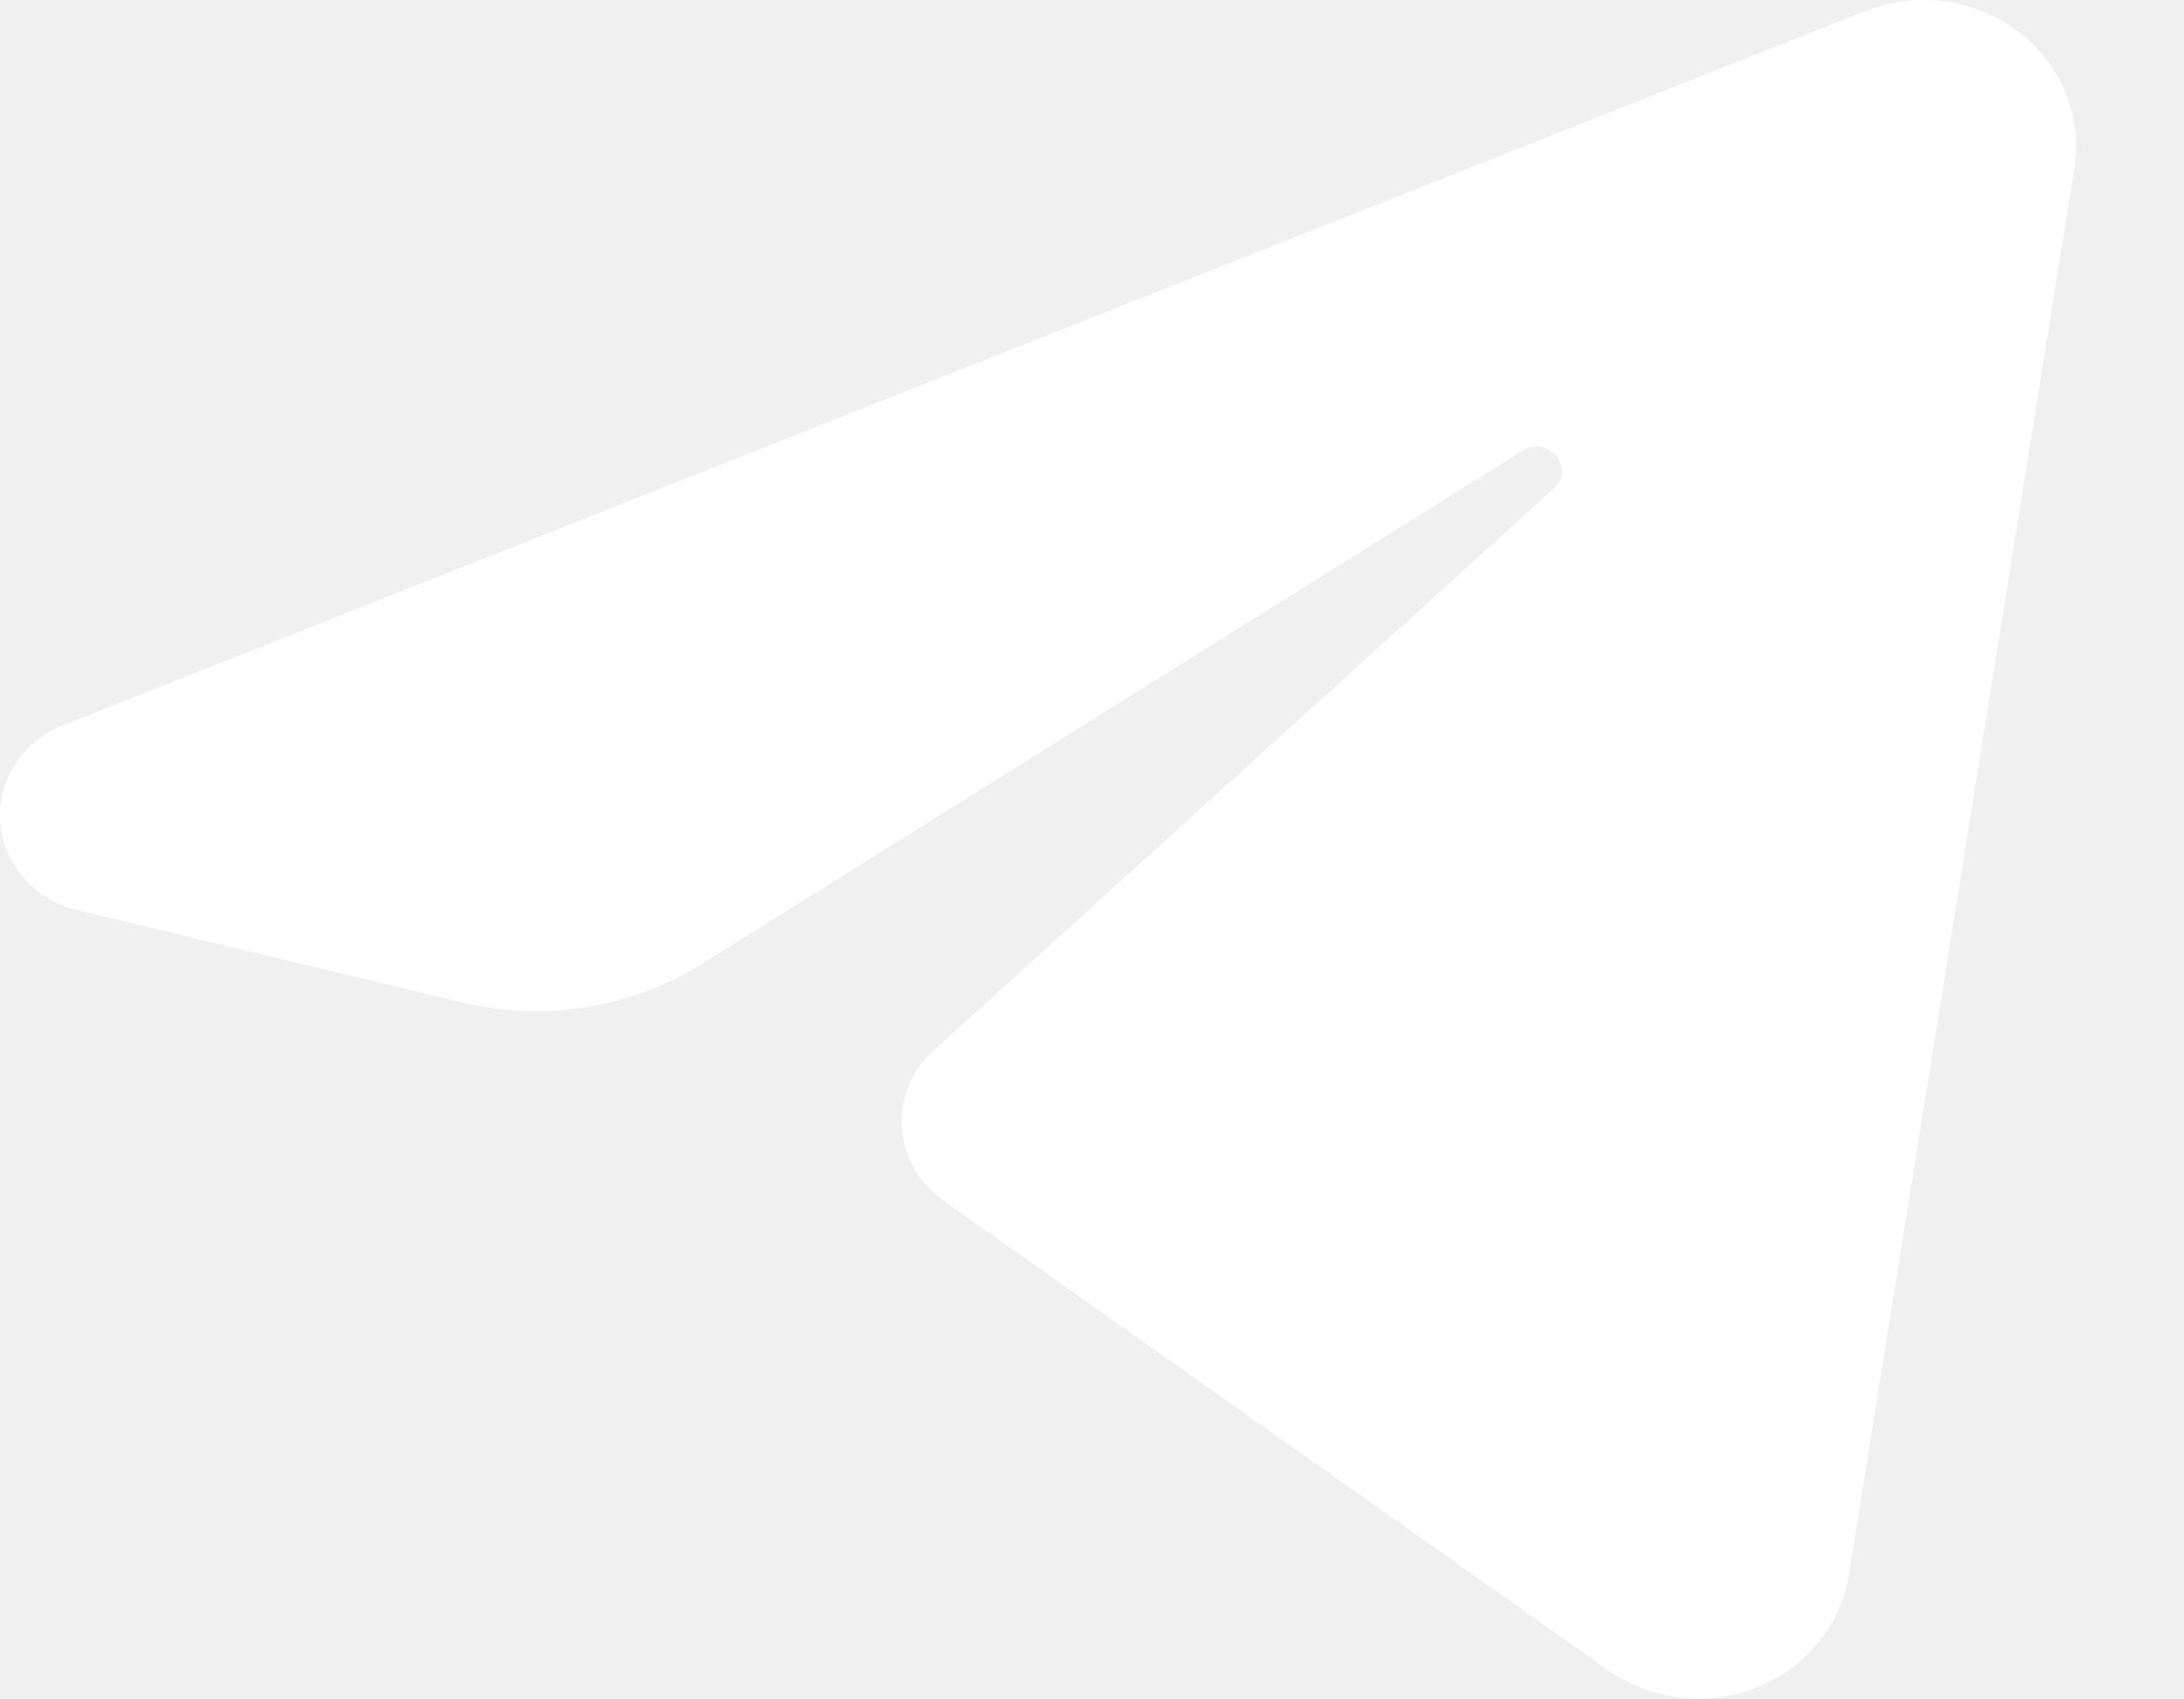
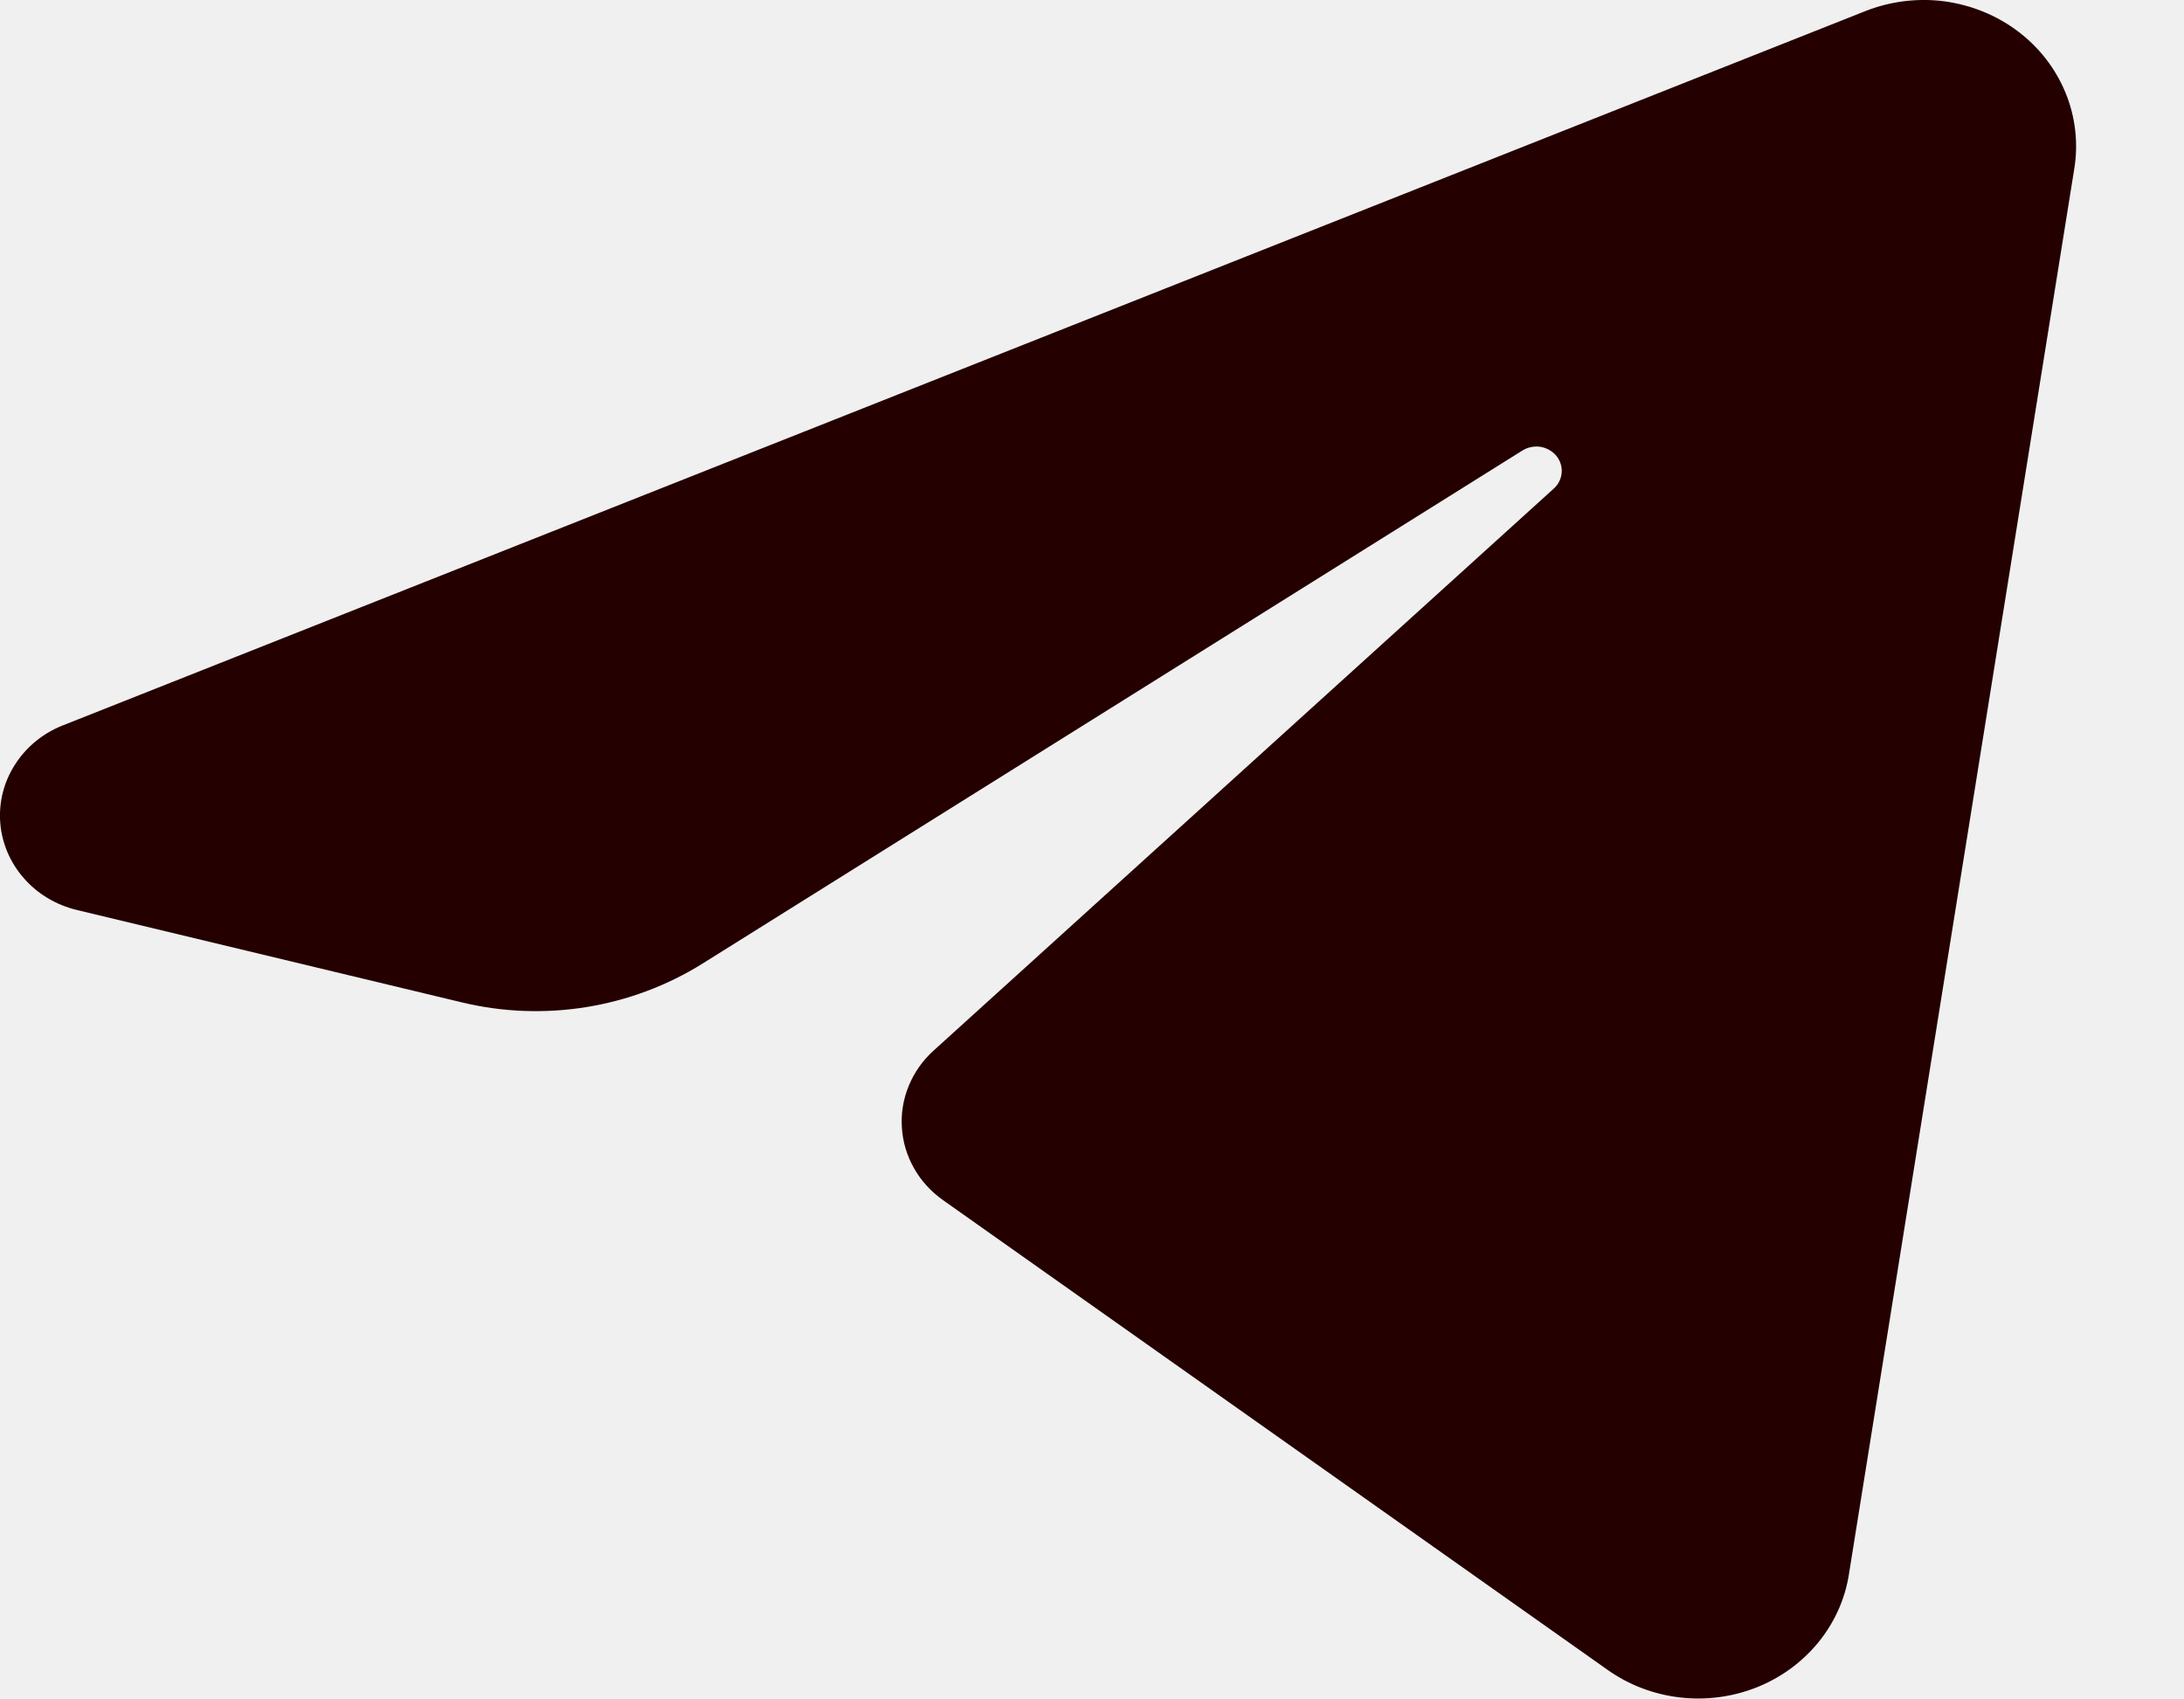
<svg xmlns="http://www.w3.org/2000/svg" width="18" height="14" viewBox="0 0 18 14" fill="none">
-   <path fill-rule="evenodd" clip-rule="evenodd" d="M15.375 0.091C15.581 0.01 15.806 -0.018 16.026 0.011C16.247 0.041 16.456 0.126 16.631 0.258C16.806 0.39 16.941 0.564 17.023 0.763C17.105 0.962 17.13 1.178 17.096 1.389C16.608 4.434 15.713 10.015 15.238 12.978C15.206 13.183 15.118 13.376 14.985 13.539C14.851 13.702 14.676 13.83 14.476 13.909C14.276 13.988 14.058 14.016 13.844 13.991C13.629 13.966 13.425 13.888 13.251 13.765C11.57 12.577 9.051 10.796 7.772 9.892C7.673 9.822 7.591 9.732 7.533 9.629C7.474 9.525 7.44 9.411 7.433 9.293C7.425 9.176 7.445 9.058 7.49 8.949C7.535 8.84 7.604 8.741 7.694 8.66C8.866 7.598 11.2 5.483 12.806 4.027C12.844 3.993 12.867 3.946 12.871 3.896C12.875 3.846 12.859 3.797 12.827 3.757C12.794 3.718 12.748 3.692 12.697 3.683C12.645 3.675 12.592 3.686 12.548 3.713C10.489 5.002 7.335 6.975 5.789 7.943C5.499 8.124 5.173 8.246 4.832 8.301C4.491 8.356 4.142 8.343 3.806 8.262C2.955 8.058 1.727 7.763 0.635 7.501C0.464 7.46 0.31 7.369 0.197 7.239C0.083 7.11 0.015 6.949 0.002 6.781C-0.011 6.612 0.032 6.443 0.125 6.3C0.217 6.156 0.355 6.043 0.518 5.979C4.322 4.471 11.765 1.522 15.375 0.091Z" fill="#fff" />
+   <path fill-rule="evenodd" clip-rule="evenodd" d="M15.375 0.091C15.581 0.01 15.806 -0.018 16.026 0.011C16.247 0.041 16.456 0.126 16.631 0.258C16.806 0.39 16.941 0.564 17.023 0.763C17.105 0.962 17.13 1.178 17.096 1.389C16.608 4.434 15.713 10.015 15.238 12.978C15.206 13.183 15.118 13.376 14.985 13.539C14.851 13.702 14.676 13.83 14.476 13.909C14.276 13.988 14.058 14.016 13.844 13.991C13.629 13.966 13.425 13.888 13.251 13.765C11.57 12.577 9.051 10.796 7.772 9.892C7.673 9.822 7.591 9.732 7.533 9.629C7.474 9.525 7.44 9.411 7.433 9.293C7.425 9.176 7.445 9.058 7.49 8.949C7.535 8.84 7.604 8.741 7.694 8.66C8.866 7.598 11.2 5.483 12.806 4.027C12.844 3.993 12.867 3.946 12.871 3.896C12.875 3.846 12.859 3.797 12.827 3.757C12.794 3.718 12.748 3.692 12.697 3.683C12.645 3.675 12.592 3.686 12.548 3.713C10.489 5.002 7.335 6.975 5.789 7.943C5.499 8.124 5.173 8.246 4.832 8.301C4.491 8.356 4.142 8.343 3.806 8.262C2.955 8.058 1.727 7.763 0.635 7.501C0.464 7.46 0.31 7.369 0.197 7.239C0.083 7.11 0.015 6.949 0.002 6.781C-0.011 6.612 0.032 6.443 0.125 6.3C0.217 6.156 0.355 6.043 0.518 5.979C4.322 4.471 11.765 1.522 15.375 0.091Z" fill="#240000" />
</svg>
